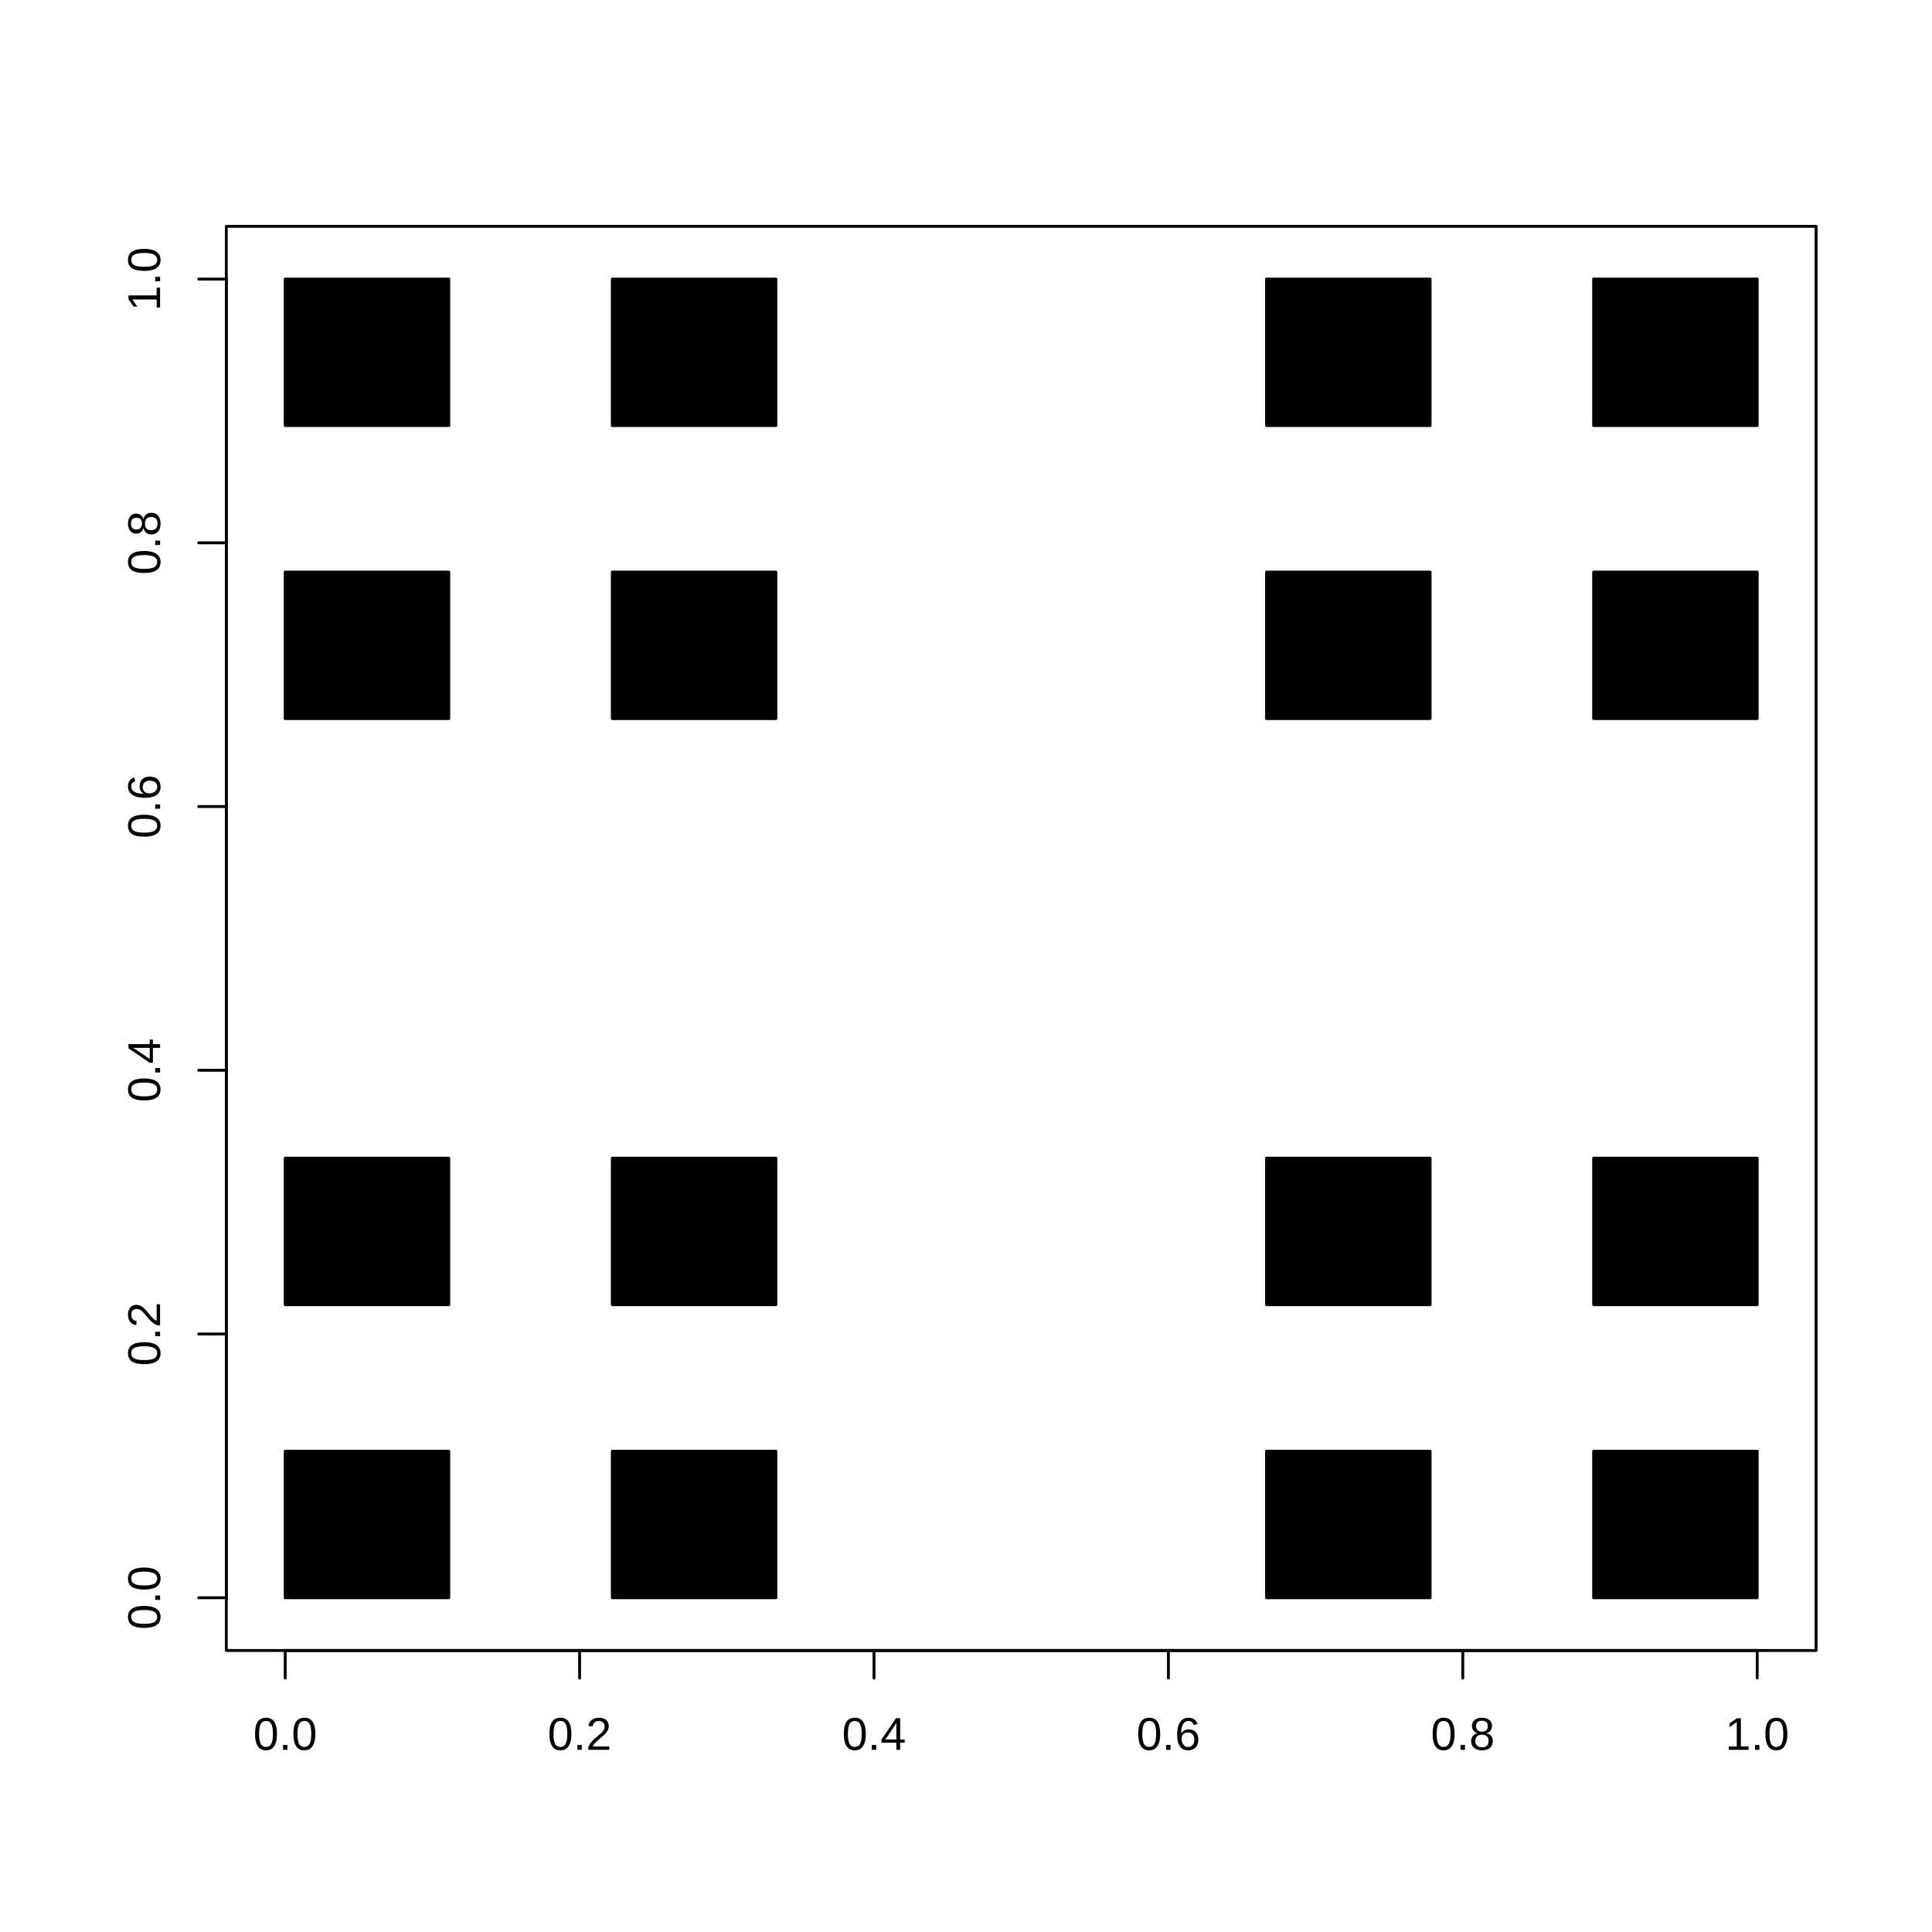
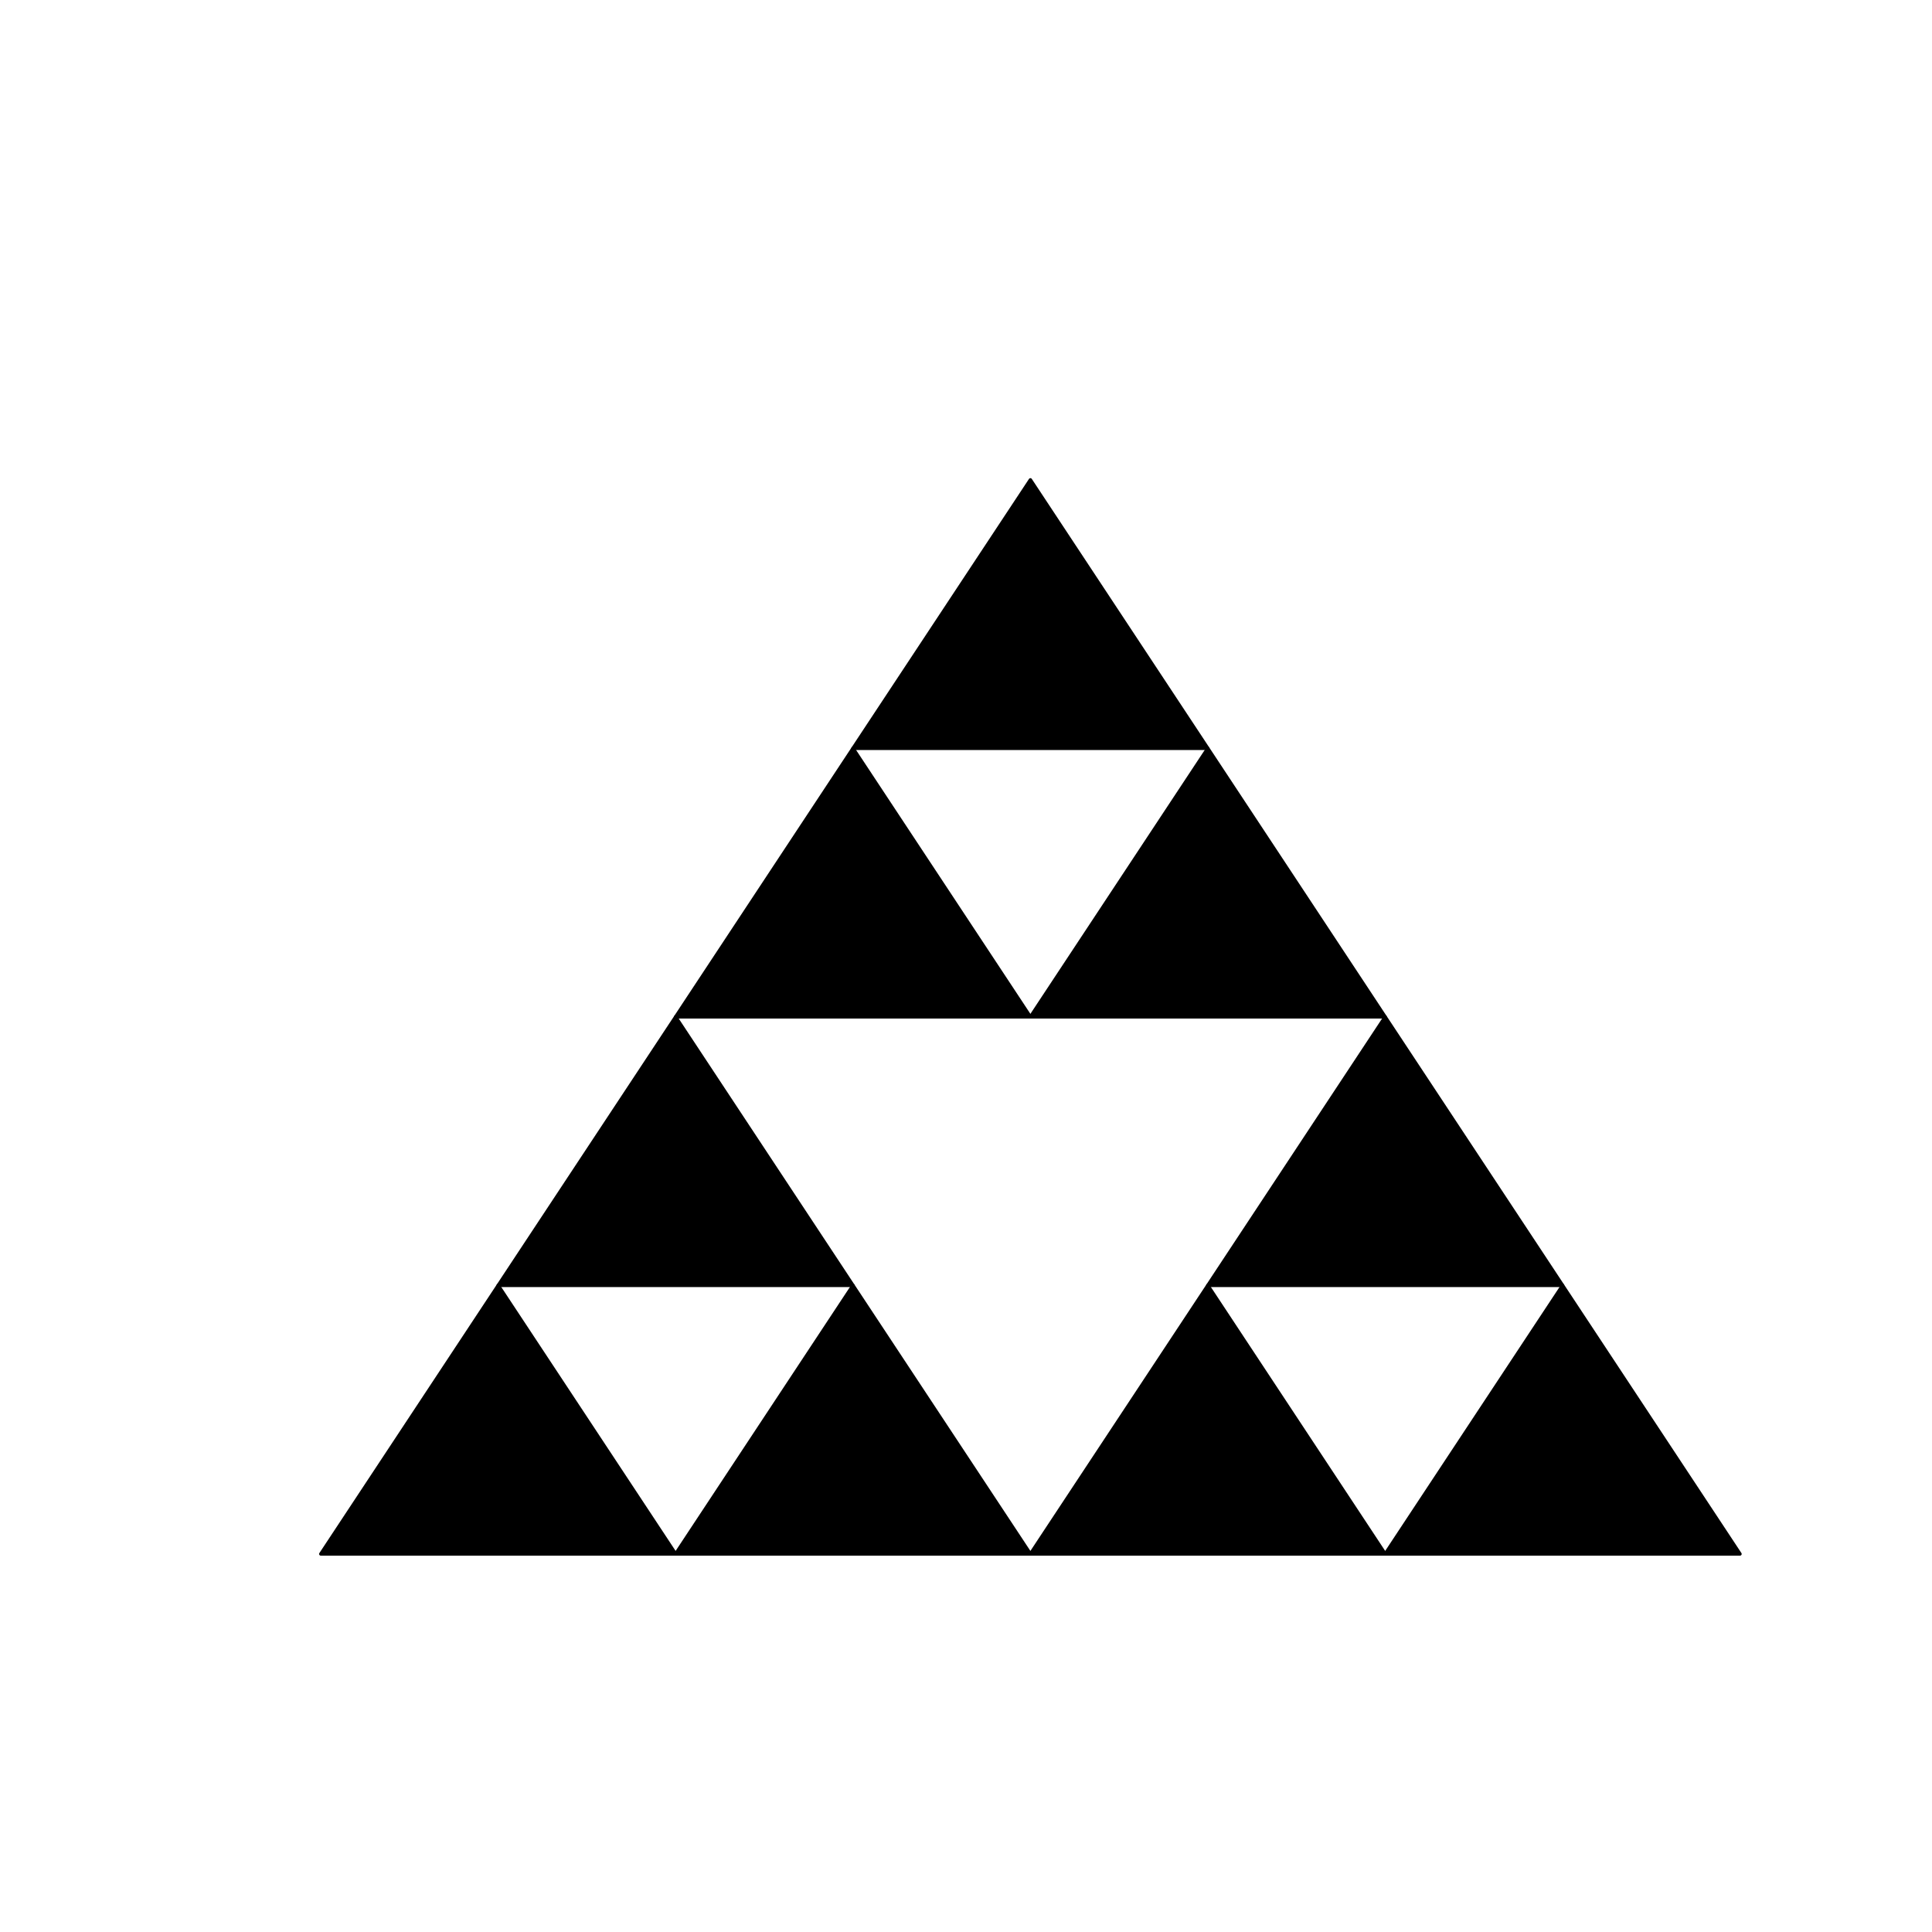
- <svg xmlns="http://www.w3.org/2000/svg" class="svglite" width="504.00pt" height="504.00pt" viewBox="0 0 504.00 504.00">
+ <svg xmlns="http://www.w3.org/2000/svg" class="svglite" width="432.00pt" height="432.00pt" viewBox="0 0 432.00 432.00">
  <defs>
    <style type="text/css">
    .svglite line, .svglite polyline, .svglite polygon, .svglite path, .svglite rect, .svglite circle {
      fill: none;
      stroke: #000000;
      stroke-linecap: round;
      stroke-linejoin: round;
      stroke-miterlimit: 10.00;
    }
  </style>
  </defs>
  <rect width="100%" height="100%" style="stroke: none; fill: #FFFFFF;" />
  <defs>
-     <clipPath id="cpMC4wMHw1MDQuMDB8MC4wMHw1MDQuMDA=">
-       <rect x="0.00" y="0.00" width="504.00" height="504.00" />
+     <clipPath id="cpMC4wMHw0MzIuMDB8MC4wMHw0MzIuMDA=">
+       <rect x="0.00" y="0.00" width="432.00" height="432.00" />
    </clipPath>
  </defs>
-   <g clip-path="url(#cpMC4wMHw1MDQuMDB8MC4wMHw1MDQuMDA=)">
+   <g clip-path="url(#cpMC4wMHw0MzIuMDB8MC4wMHw0MzIuMDA=)">
</g>
  <defs>
-     <clipPath id="cpNTkuMDR8NDczLjc2fDU5LjA0fDQzMC41Ng==">
-       <rect x="59.04" y="59.04" width="414.72" height="371.52" />
+     <clipPath id="cpNTkuMDR8NDAxLjc2fDU5LjA0fDM1OC41Ng==">
+       <rect x="59.04" y="59.04" width="342.72" height="299.52" />
    </clipPath>
  </defs>
-   <g clip-path="url(#cpNTkuMDR8NDczLjc2fDU5LjA0fDQzMC41Ng==)">
-     <circle cx="458.40" cy="416.80" r="2.70" style="stroke-width: 0.75; stroke: #FFFFFF;" />
-   </g>
-   <g clip-path="url(#cpMC4wMHw1MDQuMDB8MC4wMHw1MDQuMDA=)">
-     <line x1="74.40" y1="430.56" x2="458.40" y2="430.56" style="stroke-width: 0.75;" />
-     <line x1="74.40" y1="430.56" x2="74.40" y2="437.76" style="stroke-width: 0.75;" />
-     <line x1="151.20" y1="430.56" x2="151.20" y2="437.76" style="stroke-width: 0.75;" />
-     <line x1="228.00" y1="430.56" x2="228.00" y2="437.76" style="stroke-width: 0.75;" />
-     <line x1="304.80" y1="430.56" x2="304.80" y2="437.76" style="stroke-width: 0.75;" />
-     <line x1="381.60" y1="430.56" x2="381.60" y2="437.76" style="stroke-width: 0.75;" />
-     <line x1="458.40" y1="430.56" x2="458.40" y2="437.76" style="stroke-width: 0.75;" />
-     <text x="74.40" y="456.48" text-anchor="middle" style="font-size: 12.00px; font-family: Arial;" textLength="16.68px" lengthAdjust="spacingAndGlyphs">0.0</text>
-     <text x="151.20" y="456.48" text-anchor="middle" style="font-size: 12.00px; font-family: Arial;" textLength="16.68px" lengthAdjust="spacingAndGlyphs">0.2</text>
-     <text x="228.00" y="456.48" text-anchor="middle" style="font-size: 12.00px; font-family: Arial;" textLength="16.68px" lengthAdjust="spacingAndGlyphs">0.4</text>
-     <text x="304.80" y="456.48" text-anchor="middle" style="font-size: 12.00px; font-family: Arial;" textLength="16.68px" lengthAdjust="spacingAndGlyphs">0.6</text>
-     <text x="381.60" y="456.48" text-anchor="middle" style="font-size: 12.00px; font-family: Arial;" textLength="16.68px" lengthAdjust="spacingAndGlyphs">0.8</text>
-     <text x="458.40" y="456.48" text-anchor="middle" style="font-size: 12.00px; font-family: Arial;" textLength="16.68px" lengthAdjust="spacingAndGlyphs">1.0</text>
-     <line x1="59.04" y1="416.80" x2="59.04" y2="72.80" style="stroke-width: 0.75;" />
-     <line x1="59.04" y1="416.80" x2="51.84" y2="416.80" style="stroke-width: 0.75;" />
-     <line x1="59.04" y1="348.00" x2="51.84" y2="348.00" style="stroke-width: 0.75;" />
-     <line x1="59.04" y1="279.20" x2="51.84" y2="279.20" style="stroke-width: 0.75;" />
-     <line x1="59.04" y1="210.40" x2="51.84" y2="210.40" style="stroke-width: 0.75;" />
-     <line x1="59.04" y1="141.60" x2="51.84" y2="141.60" style="stroke-width: 0.75;" />
-     <line x1="59.04" y1="72.80" x2="51.84" y2="72.80" style="stroke-width: 0.75;" />
-     <text transform="translate(41.76,416.80) rotate(-90)" text-anchor="middle" style="font-size: 12.00px; font-family: Arial;" textLength="16.68px" lengthAdjust="spacingAndGlyphs">0.0</text>
-     <text transform="translate(41.76,348.00) rotate(-90)" text-anchor="middle" style="font-size: 12.00px; font-family: Arial;" textLength="16.68px" lengthAdjust="spacingAndGlyphs">0.2</text>
-     <text transform="translate(41.76,279.20) rotate(-90)" text-anchor="middle" style="font-size: 12.00px; font-family: Arial;" textLength="16.68px" lengthAdjust="spacingAndGlyphs">0.4</text>
-     <text transform="translate(41.76,210.40) rotate(-90)" text-anchor="middle" style="font-size: 12.00px; font-family: Arial;" textLength="16.68px" lengthAdjust="spacingAndGlyphs">0.6</text>
-     <text transform="translate(41.76,141.60) rotate(-90)" text-anchor="middle" style="font-size: 12.00px; font-family: Arial;" textLength="16.68px" lengthAdjust="spacingAndGlyphs">0.8</text>
-     <text transform="translate(41.76,72.80) rotate(-90)" text-anchor="middle" style="font-size: 12.00px; font-family: Arial;" textLength="16.68px" lengthAdjust="spacingAndGlyphs">1.0</text>
-     <polygon points="59.04,430.56 473.76,430.56 473.76,59.04 59.04,59.04 " style="stroke-width: 0.75; fill: none;" />
-   </g>
-   <g clip-path="url(#cpNTkuMDR8NDczLjc2fDU5LjA0fDQzMC41Ng==)">
-     <rect x="74.40" y="378.58" width="42.67" height="38.22" style="stroke-width: 0.75; fill: #000000;" />
-     <rect x="159.73" y="378.58" width="42.67" height="38.22" style="stroke-width: 0.75; fill: #000000;" />
-     <rect x="74.40" y="302.13" width="42.67" height="38.22" style="stroke-width: 0.75; fill: #000000;" />
-     <rect x="159.73" y="302.13" width="42.67" height="38.22" style="stroke-width: 0.75; fill: #000000;" />
-     <rect x="330.40" y="378.58" width="42.67" height="38.22" style="stroke-width: 0.75; fill: #000000;" />
-     <rect x="415.73" y="378.58" width="42.67" height="38.22" style="stroke-width: 0.75; fill: #000000;" />
-     <rect x="330.40" y="302.13" width="42.67" height="38.22" style="stroke-width: 0.75; fill: #000000;" />
-     <rect x="415.73" y="302.13" width="42.67" height="38.22" style="stroke-width: 0.75; fill: #000000;" />
-     <rect x="74.40" y="149.24" width="42.67" height="38.22" style="stroke-width: 0.75; fill: #000000;" />
-     <rect x="159.73" y="149.24" width="42.67" height="38.22" style="stroke-width: 0.75; fill: #000000;" />
-     <rect x="74.40" y="72.80" width="42.67" height="38.22" style="stroke-width: 0.75; fill: #000000;" />
-     <rect x="159.73" y="72.80" width="42.67" height="38.22" style="stroke-width: 0.75; fill: #000000;" />
-     <rect x="330.40" y="149.24" width="42.67" height="38.22" style="stroke-width: 0.75; fill: #000000;" />
-     <rect x="415.73" y="149.24" width="42.67" height="38.22" style="stroke-width: 0.75; fill: #000000;" />
-     <rect x="330.40" y="72.80" width="42.67" height="38.22" style="stroke-width: 0.75; fill: #000000;" />
-     <rect x="415.73" y="72.80" width="42.67" height="38.22" style="stroke-width: 0.75; fill: #000000;" />
+   <g clip-path="url(#cpNTkuMDR8NDAxLjc2fDU5LjA0fDM1OC41Ng==)">
+     <polygon points="71.73,347.47 151.07,347.47 111.40,287.42 " style="stroke-width: 0.75; fill: #000000;" />
+     <polygon points="151.07,347.47 230.40,347.47 190.73,287.42 " style="stroke-width: 0.75; fill: #000000;" />
+     <polygon points="111.40,287.42 190.73,287.42 151.07,227.38 " style="stroke-width: 0.75; fill: #000000;" />
+     <polygon points="230.40,347.47 309.73,347.47 270.07,287.42 " style="stroke-width: 0.75; fill: #000000;" />
+     <polygon points="309.73,347.47 389.07,347.47 349.40,287.42 " style="stroke-width: 0.75; fill: #000000;" />
+     <polygon points="270.07,287.42 349.40,287.42 309.73,227.38 " style="stroke-width: 0.75; fill: #000000;" />
+     <polygon points="151.07,227.38 230.40,227.38 190.73,167.33 " style="stroke-width: 0.75; fill: #000000;" />
+     <polygon points="230.40,227.38 309.73,227.38 270.07,167.33 " style="stroke-width: 0.75; fill: #000000;" />
+     <polygon points="190.73,167.33 270.07,167.33 230.40,107.29 " style="stroke-width: 0.75; fill: #000000;" />
  </g>
</svg>
